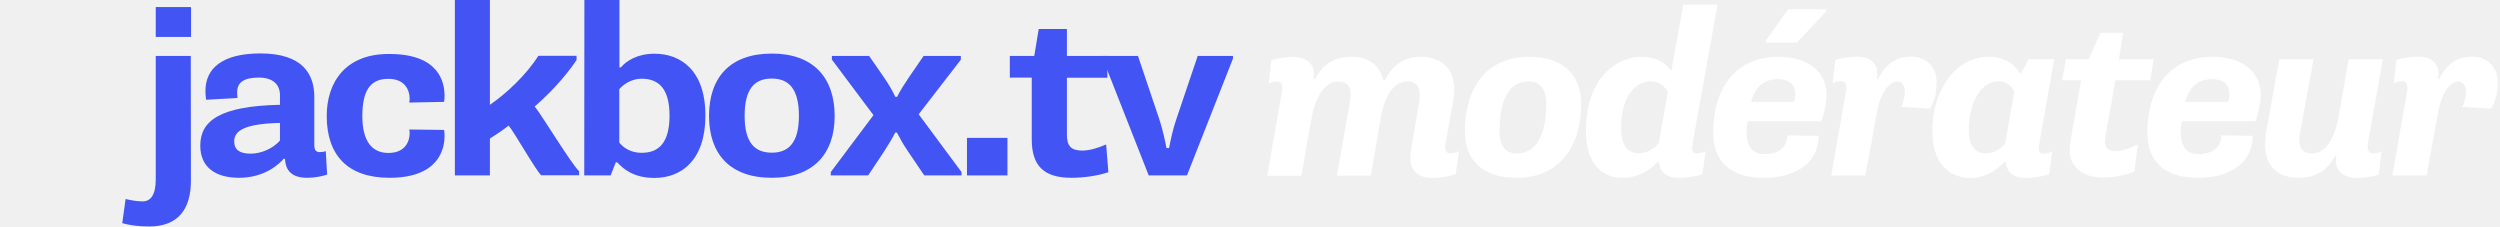
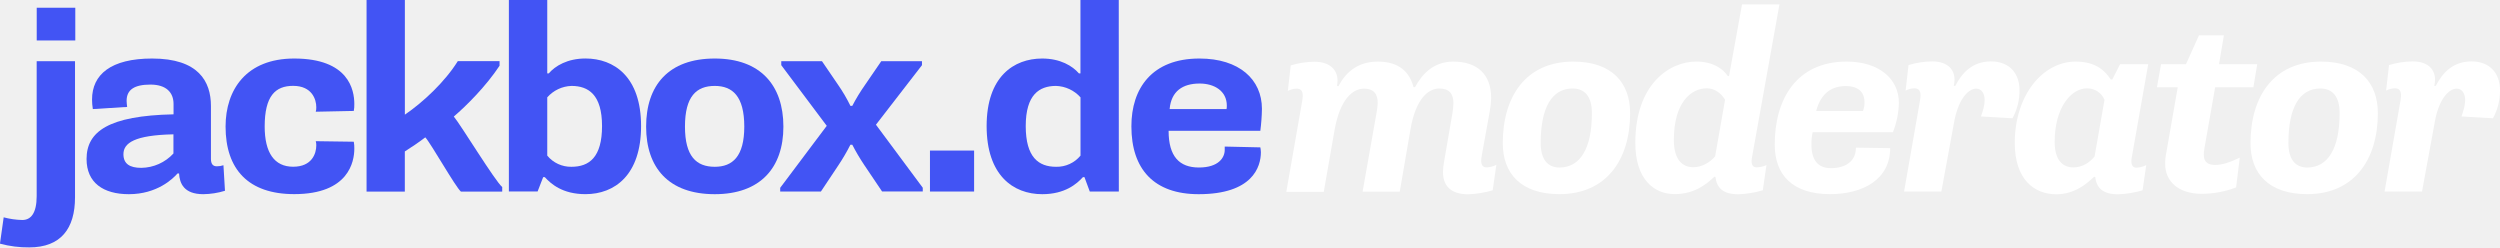
- <svg xmlns="http://www.w3.org/2000/svg" version="1.1" x="0px" y="0px" viewBox="0 0 1791.1 162.3" style="enable-background:new 0 0 1791.1 162.3;" xml:space="preserve">
-   <style type="text/css">
- 		.st0{fill:#4254F4;}
- 		.st1{fill:#FFFFFF;}
- 	</style>
-   <g id="Layer_2" />
-   <g id="Layer_1">
-     <g transform="matrix(1,0,0,1,-105.42,-12.32)">
-       <g>
-         <g>
-           <path class="st0" d="M242.1,52.4H217v88.5c0,11.3-3.8,15.7-9.4,15.7c-4.5,0-8.6-0.9-12.2-1.7l-2.4,17.3      c5.1,1.4,11.2,2.4,19.2,2.4c20.8,0,30-12.4,30-32.8L242.1,52.4L242.1,52.4z M217,38.8h25.3V17.4H217V38.8z" />
-           <path class="st0" d="M275.6,82.5c-0.2-1.4-0.3-3-0.3-4c0-7.3,5.1-10.6,15.5-10.6c10.5,0,15.2,5.2,15.2,12.7v6.8      c-42.8,0.9-57.1,11.3-57.1,29.3c0,15.5,11,23,27.8,23c18.5,0,29-10.1,31.9-13.6h1c0.3,6.5,3.1,13.6,15.9,13.6      c5.1,0,10.5-1,14.3-2.3l-1-16.8c-1.4,0.5-3,0.7-4.4,0.7c-2.4,0-3.8-1.4-3.8-4.9V81.7c0-16.1-8.2-31.1-38.6-31.1      c-27.1,0-39.4,10.5-39.4,26.9c0,1.9,0.2,4.4,0.5,6.3L275.6,82.5z M273.2,113.5c0-7.3,7.2-12.6,32.8-13.1V113      c-4.9,5.6-13.1,9.4-21.1,9.4C277.4,122.4,273.2,119.8,273.2,113.5z" />
-           <path class="st0" d="M339.5,95.4c0,28.1,15,44.3,45,44.3c35.8,0,39.4-21.3,39.4-29.8c0-1.2,0-2.8-0.3-4.5l-25-0.3      c0.3,1,0.3,2.1,0.3,2.8c0,5.2-2.8,14-15.2,14S365,112.6,365,95.5c0-20.1,7-26.7,18.7-26.7c12.4,0,15.2,8.9,15.2,14      c0,0.9,0,1.9-0.3,3l25-0.5c0.3-1.9,0.3-3.1,0.3-4.5c0-9.3-3.7-29.8-39.4-29.8C353.1,50.7,339.5,71.1,339.5,95.4z" />
-           <path class="st0" d="M431.3,138h25.1v-26.4c3.1-1.9,10.1-6.6,13.4-9.3c3.8,4.2,19.7,32.5,23.4,35.6h27.1v-3      c-4.7-3.8-27.2-40.8-31.8-46.3c8.4-7.2,21.1-19.9,30-33.3v-3h-27.4c-8.4,13.4-22.7,26.9-34.7,35.1V12.3h-25.1V138z" />
-           <path class="st0" d="M524,138h18.9l3.7-9.4h1c4,4.4,11.5,11.2,26.7,11.2c19.2,0,36.5-12.6,36.5-44.7c0-32.5-17.8-44.3-36.5-44.3      c-11.9,0-19.9,4.9-24.1,9.8h-1V12.3h-25.1L524,138L524,138z M549.1,76.2c3.8-4.4,9.9-7.5,15.9-7.5c11.2,0,20.1,5.8,20.1,26.4      c0,20.4-8.4,26.7-20.1,26.7c-7.2,0-12.7-3.3-15.9-7.3V76.2z" />
-           <path class="st0" d="M613.4,95.4c0,26.9,14.7,44.3,45,44.3c30,0,45-17.5,45-44.3c0-27.1-15-44.7-45-44.7      C628,50.7,613.4,68.3,613.4,95.4z M658.4,121.7c-12,0-19.5-6.8-19.5-26.4c0-19.9,7.5-26.7,19.5-26.7c11.7,0,19.4,6.8,19.4,26.7      C677.8,114.9,670.1,121.7,658.4,121.7z" />
-           <path class="st0" d="M700.6,138h26.8l11.5-17.3c3.1-4.9,5.2-8.2,7.9-13.4h1.2c2.8,5.1,4,7.7,7.7,13.1l11.9,17.6h26.7v-2.4      l-30.7-41.4l30.2-39.1v-2.7h-26.7l-10.6,15.5c-3.3,4.9-5.6,8.4-8.4,13.8h-1.2c-2.6-5.4-5.2-9.6-8.2-14l-10.6-15.3h-26.7V55      l29.8,39.8l-30.5,40.7L700.6,138L700.6,138z" />
-           <rect x="798.2" y="111.1" class="st0" width="29" height="26.9" />
-           <path class="st0" d="M844.6,112.1c0,19,8.6,27.6,28.5,27.6c9.3,0,19.4-1.6,26.4-4l-1.6-19.9c-5.9,2.6-12,4.4-17.1,4.4      c-8.2,0-11-3.5-11-11.3V68h29V52.4h-29V33.1h-20.2l-3.2,19.3h-17.5v15.5h15.7V112.1z" />
-           <path class="st0" d="M928.4,138h27.4l33-83.8v-1.8h-25.3L948.1,98c-2.3,6.6-4,14.5-5.1,20.4h-1.9c-1-5.9-3-14.1-5.1-20.6      l-15.3-45.4h-25.3v1.7L928.4,138z" />
-         </g>
-       </g>
-     </g>
-     <g>
-       <path class="st1" d="M942.1,56.7c4.6-9,12.6-16,25.7-16c13.6,0,20.7,6.6,23.3,16.7h1c4.6-8.5,12.1-16.7,25-16.7    c15.6,0,24.8,8.2,24.8,23.8c0,2.9-0.5,6.3-1,9.2l-5.1,28.2c-0.5,2.9-1.4,8,3.2,8c2,0,4.4-0.7,6.3-1.7l-2.4,16.7    c-3.7,1.2-11.4,2.6-16,2.6c-11.4,0-16.5-5.6-16.5-14.5c0-2.4,0.3-4.6,0.7-6.8l5.6-32.5c0.3-2,0.5-4.4,0.5-5.9c0-6-2.7-9.5-9.2-9.5    c-7.3,0-15.5,6.8-18.9,26.9l-7,40.6h-24.3l9.2-52c0.3-2,0.7-4.4,0.7-5.9c0-6-2.5-9.5-9-9.5c-7.3,0-15.6,6.8-19.2,26.9l-7.1,40.6    h-24.5l10.5-60c0.5-3.2,0.8-7.5-3.7-7.5c-2.2,0-4.4,0.7-5.8,1.5l1.9-16.7c3.2-1.2,10.2-2.4,15.5-2.4c10.7,0,15.1,5.9,15.1,12.2    c0,1-0.2,2.5-0.3,3.7H942.1z" />
-       <path class="st1" d="M1095.6,40.7c25.2,0,37.2,13.8,37.2,33.7c0,30.8-15.8,53-46.2,53c-25.3,0-37.1-13.6-37.1-33.3    C1049.5,63.3,1064.8,40.7,1095.6,40.7z M1107.8,74.4c0-11-4.8-16.1-12.6-16.1c-13.6,0-20.9,12.4-20.9,35.7c0,11,4.8,16,12.4,16    C1100,109.9,1107.8,97.8,1107.8,74.4z" />
-       <path class="st1" d="M1187.9,116c-4.4,4.2-12.4,11.4-26,11.4c-13.3,0-25.7-9.5-25.7-33.5c0-38.2,22.1-53.2,39.9-53.2    c11,0,17.5,4.8,20.6,9.5h0.8l8.5-46.9h24.5l-17.7,98.6c-0.5,2.7-1.7,8,2.9,8c2,0,4.6-0.7,6.3-1.5l-2.4,16.5    c-3.6,1.2-11.2,2.6-16,2.6c-10,0-14.1-4.1-15-11.4H1187.9z M1194.9,65.7c-2.4-4.2-6.8-7.5-11.9-7.5c-10.7,0-21.6,9.7-21.6,33.8    c0,13.3,5.9,17.8,12.7,17.8c5.8,0,11-3.2,14.3-7.1L1194.9,65.7z" />
-       <path class="st1" d="M1274.4,40.7c21.4,0,34.2,11.4,34.2,27c0,5.8-1.7,14.3-3.9,19.2h-52.5c-0.7,3.1-0.8,5.4-0.8,8    c0,10.5,4.4,15.5,12.8,15.5c8.7,0,16.3-3.9,16.3-13.4l22.4,0.3c0,20.6-18,30.1-39.3,30.1c-24.6,0-36.2-12.6-36.2-32.3    C1227.3,65.4,1241.6,40.7,1274.4,40.7z M1285.1,73c0.7-1.5,1-3.6,1-5.8c0-7.6-5.4-10.5-12.2-10.5c-9.2,0-16.3,4.6-19.4,16.3    H1285.1z M1265.4,28.8L1281,6.7h27.4l-0.3,1.7l-20.7,22.1h-22.3L1265.4,28.8z" />
-       <path class="st1" d="M1344.6,81l-8.2,44.7H1312l10.5-60c0.5-3.1,0.8-7.5-3.7-7.5c-2.2,0-4.4,0.7-5.8,1.5l1.9-16.7    c3.2-1.2,10.2-2.4,15.5-2.4c10.7,0,14.6,5.9,14.6,11.9c0,1.4-0.2,2.9-0.5,4.1h1c4.2-8.2,11-16,23.3-16c12.9,0,18.7,8.7,18.7,18.7    c0,8.5-2.2,13.8-4.6,18.5l-20.6-1.2c1.4-4.1,2.4-7.3,2.4-10.7c0-4.2-1.9-7.5-5.6-7.5C1353.5,58.6,1347.2,66,1344.6,81z" />
-       <path class="st1" d="M1384.4,93.9c0-31.4,18.4-53.2,39.8-53.2c13.8,0,19.5,6.5,23,11.7h1l5.1-10h18.4l-10.5,59.5    c-0.5,2.5-1.7,8.2,2.9,8.2c2.2,0,4.6-0.9,6.3-1.7l-2.4,16.5c-3.6,1.2-11.2,2.6-16,2.6c-10,0-14.1-4.1-15-11.4h-0.8    c-4.4,4.2-12.4,11.4-24.8,11.4C1397.2,127.4,1384.4,117.9,1384.4,93.9z M1443.1,65.7c-1.7-3.7-5.3-7.5-11.4-7.5    c-10.5,0-21.2,12.6-21.2,35c0,12.4,5.6,16.7,12.2,16.7c6,0,10.7-3.2,13.9-7.1L1443.1,65.7z" />
-       <path class="st1" d="M1491,57.5h-13.6l2.7-15.1h16.3l8.5-18.9h16.3l-3.2,18.9h25l-2.5,15.1h-25l-7,39.8c-1.2,6.5-0.3,11,7.1,11    c4.4,0,9.7-1.7,16-4.8l-2.4,19.5c-6.5,2.4-13.8,4.2-22.4,4.2c-15.5,0-24-8.3-24-19.5c0-2.7,0.3-5.8,0.9-8.3L1491,57.5z" />
-       <path class="st1" d="M1585.5,40.7c21.4,0,34.2,11.4,34.2,27c0,5.8-1.7,14.3-3.9,19.2h-52.5c-0.7,3.1-0.9,5.4-0.9,8    c0,10.5,4.4,15.5,12.8,15.5c8.7,0,16.3-3.9,16.3-13.4l22.4,0.3c0,20.6-18,30.1-39.3,30.1c-24.6,0-36.2-12.6-36.2-32.3    C1538.4,65.4,1552.7,40.7,1585.5,40.7z M1596.2,73c0.7-1.5,1-3.6,1-5.8c0-7.6-5.4-10.5-12.2-10.5c-9.2,0-16.3,4.6-19.4,16.3    H1596.2z" />
-       <path class="st1" d="M1673.1,111.4c-4.4,9-12.6,16-26.2,16c-15,0-24.1-8.2-24.1-23.8c0-2.9,0.3-6.3,0.8-9.2l9.4-52h24.5l-9.5,52    c-0.3,2-0.7,4.4-0.7,6c0,5.9,2.7,9.5,9.3,9.5c7.3,0,15.5-6.8,19-26.9l7.1-40.6h24.5l-10.7,60c-0.5,3.2-0.7,7.5,3.9,7.5    c2.2,0,4.4-0.7,5.8-1.5l-1.9,16.7c-3.4,1.2-10.2,2.4-15.5,2.4c-10.7,0-15.3-6-15.3-12.2c0-1,0.2-2.5,0.5-3.7H1673.1z" />
-       <path class="st1" d="M1746.7,81l-8.2,44.7H1714l10.5-60c0.5-3.1,0.8-7.5-3.7-7.5c-2.2,0-4.4,0.7-5.8,1.5l1.9-16.7    c3.2-1.2,10.2-2.4,15.5-2.4c10.7,0,14.6,5.9,14.6,11.9c0,1.4-0.2,2.9-0.5,4.1h1c4.2-8.2,11-16,23.3-16c12.9,0,18.7,8.7,18.7,18.7    c0,8.5-2.2,13.8-4.6,18.5l-20.6-1.2c1.4-4.1,2.4-7.3,2.4-10.7c0-4.2-1.9-7.5-5.6-7.5C1755.5,58.6,1749.2,66,1746.7,81z" />
-     </g>
+ <svg xmlns="http://www.w3.org/2000/svg" id="Capa_1" data-name="Capa 1" viewBox="0 0 1635.29 161.82">
+   <g id="Layer_1" data-name="Layer 1">
+     <path d="M875.62,56.72c4.6-9,12.6-16,25.7-16,13.6,0,20.7,6.6,23.3,16.7h1c4.6-8.5,12.1-16.7,25-16.7,15.6,0,24.8,8.2,24.8,23.8a58.05,58.05,0,0,1-1,9.2l-5.1,28.2c-.5,2.9-1.4,8,3.2,8a14.46,14.46,0,0,0,6.3-1.7l-2.4,16.7a66.27,66.27,0,0,1-16,2.6c-11.4,0-16.5-5.6-16.5-14.5a37,37,0,0,1,.7-6.8l5.6-32.5a46.49,46.49,0,0,0,.5-5.9c0-6-2.7-9.5-9.2-9.5-7.3,0-15.5,6.8-18.9,26.9l-7,40.6h-24.3l9.2-52a48.7,48.7,0,0,0,.7-5.9c0-6-2.5-9.5-9-9.5-7.3,0-15.6,6.8-19.2,26.9l-7.1,40.6h-24.5l10.5-60c.5-3.2.8-7.5-3.7-7.5a12.36,12.36,0,0,0-5.8,1.5l1.9-16.7a53.92,53.92,0,0,1,15.5-2.4c10.7,0,15.1,5.9,15.1,12.2,0,1-.2,2.5-.3,3.7Z" transform="translate(-0.03 -0.43)" style="fill:#fff" />
+     <path d="M1029.12,40.72c25.2,0,37.2,13.8,37.2,33.7,0,30.8-15.8,53-46.2,53-25.3,0-37.1-13.6-37.1-33.3C983,63.32,998.32,40.72,1029.12,40.72Zm12.2,33.7c0-11-4.8-16.1-12.6-16.1-13.6,0-20.9,12.4-20.9,35.7,0,11,4.8,16,12.4,16C1033.52,109.92,1041.32,97.82,1041.32,74.42Z" transform="translate(-0.03 -0.43)" style="fill:#fff" />
+     <path d="M1121.42,116c-4.4,4.2-12.4,11.4-26,11.4-13.3,0-25.7-9.5-25.7-33.5,0-38.2,22.1-53.2,39.9-53.2,11,0,17.5,4.8,20.6,9.5h.8l8.5-46.9H1164l-17.7,98.6c-.5,2.7-1.7,8,2.9,8a16.53,16.53,0,0,0,6.3-1.5l-2.4,16.5a63.83,63.83,0,0,1-16,2.6c-10,0-14.1-4.1-15-11.4l-.7-.1Zm7-50.3c-2.4-4.2-6.8-7.5-11.9-7.5-10.7,0-21.6,9.7-21.6,33.8,0,13.3,5.9,17.8,12.7,17.8,5.8,0,11-3.2,14.3-7.1Z" transform="translate(-0.03 -0.43)" style="fill:#fff" />
+     <path d="M1207.92,40.72c21.4,0,34.2,11.4,34.2,27a55.45,55.45,0,0,1-3.9,19.2h-52.5a33.08,33.08,0,0,0-.8,8c0,10.5,4.4,15.5,12.8,15.5,8.7,0,16.3-3.9,16.3-13.4l22.4.3c0,20.6-18,30.1-39.3,30.1-24.6,0-36.2-12.6-36.2-32.3C1160.82,65.42,1175.12,40.72,1207.92,40.72Zm10.7,32.3a14.37,14.37,0,0,0,1-5.8c0-7.6-5.4-10.5-12.2-10.5-9.2,0-16.3,4.6-19.4,16.3Z" transform="translate(-0.03 -0.43)" style="fill:#fff" />
+     <path d="M1278.12,81l-8.2,44.7h-24.4l10.5-60c.5-3.1.8-7.5-3.7-7.5a12.36,12.36,0,0,0-5.8,1.5l1.9-16.7a53.92,53.92,0,0,1,15.5-2.4c10.7,0,14.6,5.9,14.6,11.9a17.69,17.69,0,0,1-.5,4.1h1c4.2-8.2,11-16,23.3-16,12.9,0,18.7,8.7,18.7,18.7a37.37,37.37,0,0,1-4.6,18.5l-20.6-1.2c1.4-4.1,2.4-7.3,2.4-10.7,0-4.2-1.9-7.5-5.6-7.5C1287,58.62,1280.72,66,1278.12,81Z" transform="translate(-0.03 -0.43)" style="fill:#fff" />
+     <path d="M1317.92,93.92c0-31.4,18.4-53.2,39.8-53.2,13.8,0,19.5,6.5,23,11.7h1l5.1-10h18.4l-10.5,59.5c-.5,2.5-1.7,8.2,2.9,8.2a15.73,15.73,0,0,0,6.3-1.7l-2.4,16.5a63.83,63.83,0,0,1-16,2.6c-10,0-14.1-4.1-15-11.4h-.8c-4.4,4.2-12.4,11.4-24.8,11.4C1330.72,127.42,1317.92,117.92,1317.92,93.92Zm58.7-28.2a12.22,12.22,0,0,0-11.4-7.5c-10.5,0-21.2,12.6-21.2,35,0,12.4,5.6,16.7,12.2,16.7,6,0,10.7-3.2,13.9-7.1Z" transform="translate(-0.03 -0.43)" style="fill:#fff" />
+     <path d="M1424.52,57.52h-13.6l2.7-15.1h16.3l8.5-18.9h16.3l-3.2,18.9h25L1474,57.52h-25l-7,39.8c-1.2,6.5-.3,11,7.1,11,4.4,0,9.7-1.7,16-4.8l-2.4,19.5a63.52,63.52,0,0,1-22.4,4.2c-15.5,0-24-8.3-24-19.5a37.35,37.35,0,0,1,.9-8.3Z" transform="translate(-0.03 -0.43)" style="fill:#fff" />
+     <path d="M1518.22,40.72c25.2,0,37.2,13.8,37.2,33.7,0,30.8-15.8,53-46.2,53-25.3,0-37.1-13.6-37.1-33.3C1472.12,63.32,1487.42,40.72,1518.22,40.72Zm12.2,33.7c0-11-4.8-16.1-12.6-16.1-13.6,0-20.9,12.4-20.9,35.7,0,11,4.8,16,12.4,16C1522.62,109.92,1530.42,97.82,1530.42,74.42Z" transform="translate(-0.03 -0.43)" style="fill:#fff" />
+     <path d="M1592.52,81l-8.2,44.7h-24.5l10.5-60c.5-3.1.8-7.5-3.7-7.5a12.36,12.36,0,0,0-5.8,1.5l1.9-16.7a53.92,53.92,0,0,1,15.5-2.4c10.7,0,14.6,5.9,14.6,11.9a17.69,17.69,0,0,1-.5,4.1h1c4.2-8.2,11-16,23.3-16,12.9,0,18.7,8.7,18.7,18.7a37.37,37.37,0,0,1-4.6,18.5l-20.6-1.2c1.4-4.1,2.4-7.3,2.4-10.7,0-4.2-1.9-7.5-5.6-7.5C1601.32,58.62,1595,66,1592.52,81Z" transform="translate(-0.03 -0.43)" style="fill:#fff" />
  </g>
+   <path d="M49.1,129.54c0,20.35-9.22,32.71-29.93,32.71A70.36,70.36,0,0,1,0,159.81l2.44-17.22a51.35,51.35,0,0,0,12.18,1.74c5.57,0,9.4-4.35,9.4-15.66V40.45H49.1ZM24.05,5.48H49.28v21.4H24.05Z" transform="translate(-0.03 -0.43)" style="fill:#4254f4" />
+   <path d="M60.76,71.77a37.77,37.77,0,0,1-.52-6.26c0-16.36,12.35-26.8,39.32-26.8,30.27,0,38.45,15,38.45,31v34.63c0,3.48,1.39,4.87,3.83,4.87a12.7,12.7,0,0,0,4.35-.7l1,16.71A50.25,50.25,0,0,1,133,127.45c-12.71,0-15.49-7.14-15.84-13.57h-1c-3,3.48-13.4,13.57-31.84,13.57-16.71,0-27.67-7.48-27.67-23,0-17.92,14.27-28.36,56.9-29.23V68.46c0-7.48-4.7-12.7-15.14-12.7S82.85,59.07,82.85,66.38a38.55,38.55,0,0,0,.35,4Zm31.66,38.45a29.06,29.06,0,0,0,21.06-9.39V88.3c-25.58.52-32.71,5.74-32.71,13C80.77,107.61,84.94,110.22,92.42,110.22Z" transform="translate(-0.03 -0.43)" style="fill:#4254f4" />
+   <path d="M192.47,38.71c35.67,0,39.33,20.53,39.33,29.75a22.15,22.15,0,0,1-.35,4.53l-24.88.52a9.08,9.08,0,0,0,.35-3c0-5-2.79-13.92-15.14-13.92-11.66,0-18.62,6.61-18.62,26.62,0,17,6.26,26.28,18.62,26.28s15.14-8.7,15.14-13.92a8.64,8.64,0,0,0-.35-2.79l24.88.35a22.15,22.15,0,0,1,.35,4.53c0,8.52-3.66,29.75-39.33,29.75-29.92,0-44.89-16.18-44.89-44.2C147.58,59.07,161.16,38.71,192.47,38.71Z" transform="translate(-0.03 -0.43)" style="fill:#4254f4" />
+   <path d="M239.8.43h25.06v75c12-8.17,26.27-21.57,34.62-35H326.8v3c-8.87,13.4-21.58,26.1-29.93,33.23,4.53,5.4,27,42.28,31.67,46.11v3h-27c-3.65-3.13-19.49-31.32-23.32-35.5-3.3,2.61-10.26,7.31-13.39,9.22v26.28H239.8Z" transform="translate(-0.03 -0.43)" style="fill:#4254f4" />
+   <path d="M332.89.43H358v48h1c4.18-4.87,12.18-9.74,24-9.74,18.62,0,36.37,11.83,36.37,44.2,0,32-17.23,44.54-36.37,44.54-15.14,0-22.62-6.79-26.62-11.14h-1.05l-3.65,9.4H332.89ZM358,102.22a20,20,0,0,0,15.83,7.31c11.66,0,20-6.27,20-26.62,0-20.54-8.87-26.28-20-26.28A22.06,22.06,0,0,0,358,64.11Z" transform="translate(-0.03 -0.43)" style="fill:#4254f4" />
+   <path d="M467.57,38.71c29.92,0,44.89,17.57,44.89,44.54,0,26.8-15,44.2-44.89,44.2-30.28,0-44.9-17.4-44.9-44.2C422.67,56.28,437.29,38.71,467.57,38.71Zm19.31,44.54c0-19.83-7.66-26.62-19.31-26.62-12,0-19.49,6.79-19.49,26.62,0,19.49,7.48,26.28,19.49,26.28C479.22,109.53,486.88,102.74,486.88,83.25Z" transform="translate(-0.03 -0.43)" style="fill:#4254f4" />
+   <path d="M510.37,123.27l30.45-40.54L511.07,43.06V40.45h26.62l10.44,15.31a104.9,104.9,0,0,1,8.18,13.92h1.21a120.8,120.8,0,0,1,8.36-13.74l10.61-15.49h26.62v2.61L573,82l30.62,41.23v2.44H577l-11.83-17.58a133.94,133.94,0,0,1-7.66-13h-1.21a128.47,128.47,0,0,1-7.83,13.4L537,125.71H510.37Z" transform="translate(-0.03 -0.43)" style="fill:#4254f4" />
+   <path d="M608.33,98.91h28.88v26.8H608.33Z" transform="translate(-0.03 -0.43)" style="fill:#4254f4" />
+   <path d="M731.87,125.71h-19l-3.48-9.4h-1c-4,4.35-11.66,11.14-26.62,11.14-19.14,0-36.37-12.53-36.37-44.54,0-32.37,17.75-44.2,36.37-44.2,11.83,0,19.83,4.87,24,9.74h1V.43h25.06Zm-25.06-61.6a22.47,22.47,0,0,0-16-7.48c-11,0-19.83,5.74-19.83,26.28,0,20.35,8.35,26.62,19.83,26.62a20.07,20.07,0,0,0,16-7.31Z" transform="translate(-0.03 -0.43)" style="fill:#4254f4" />
+   <path d="M784.59,38.71c26.1,0,40.89,13.75,40.89,32.89A126.2,126.2,0,0,1,824.43,86h-60c0,16.88,7.13,24,19.83,24,13,0,16.88-6.61,16.88-11.49V96.3l23.31.53a20.65,20.65,0,0,1,.35,3.13c0,9.74-5.57,27.49-40.71,27.49-29.06,0-44-16.18-44-44.37C740.05,58.2,753.62,38.71,784.59,38.71Zm17.75,33.06a11.81,11.81,0,0,0,.17-2.26c0-9.57-8.18-14.44-17.75-14.44-11.13,0-18.61,5-19.66,16.7Z" transform="translate(-0.03 -0.43)" style="fill:#4254f4" />
</svg>
